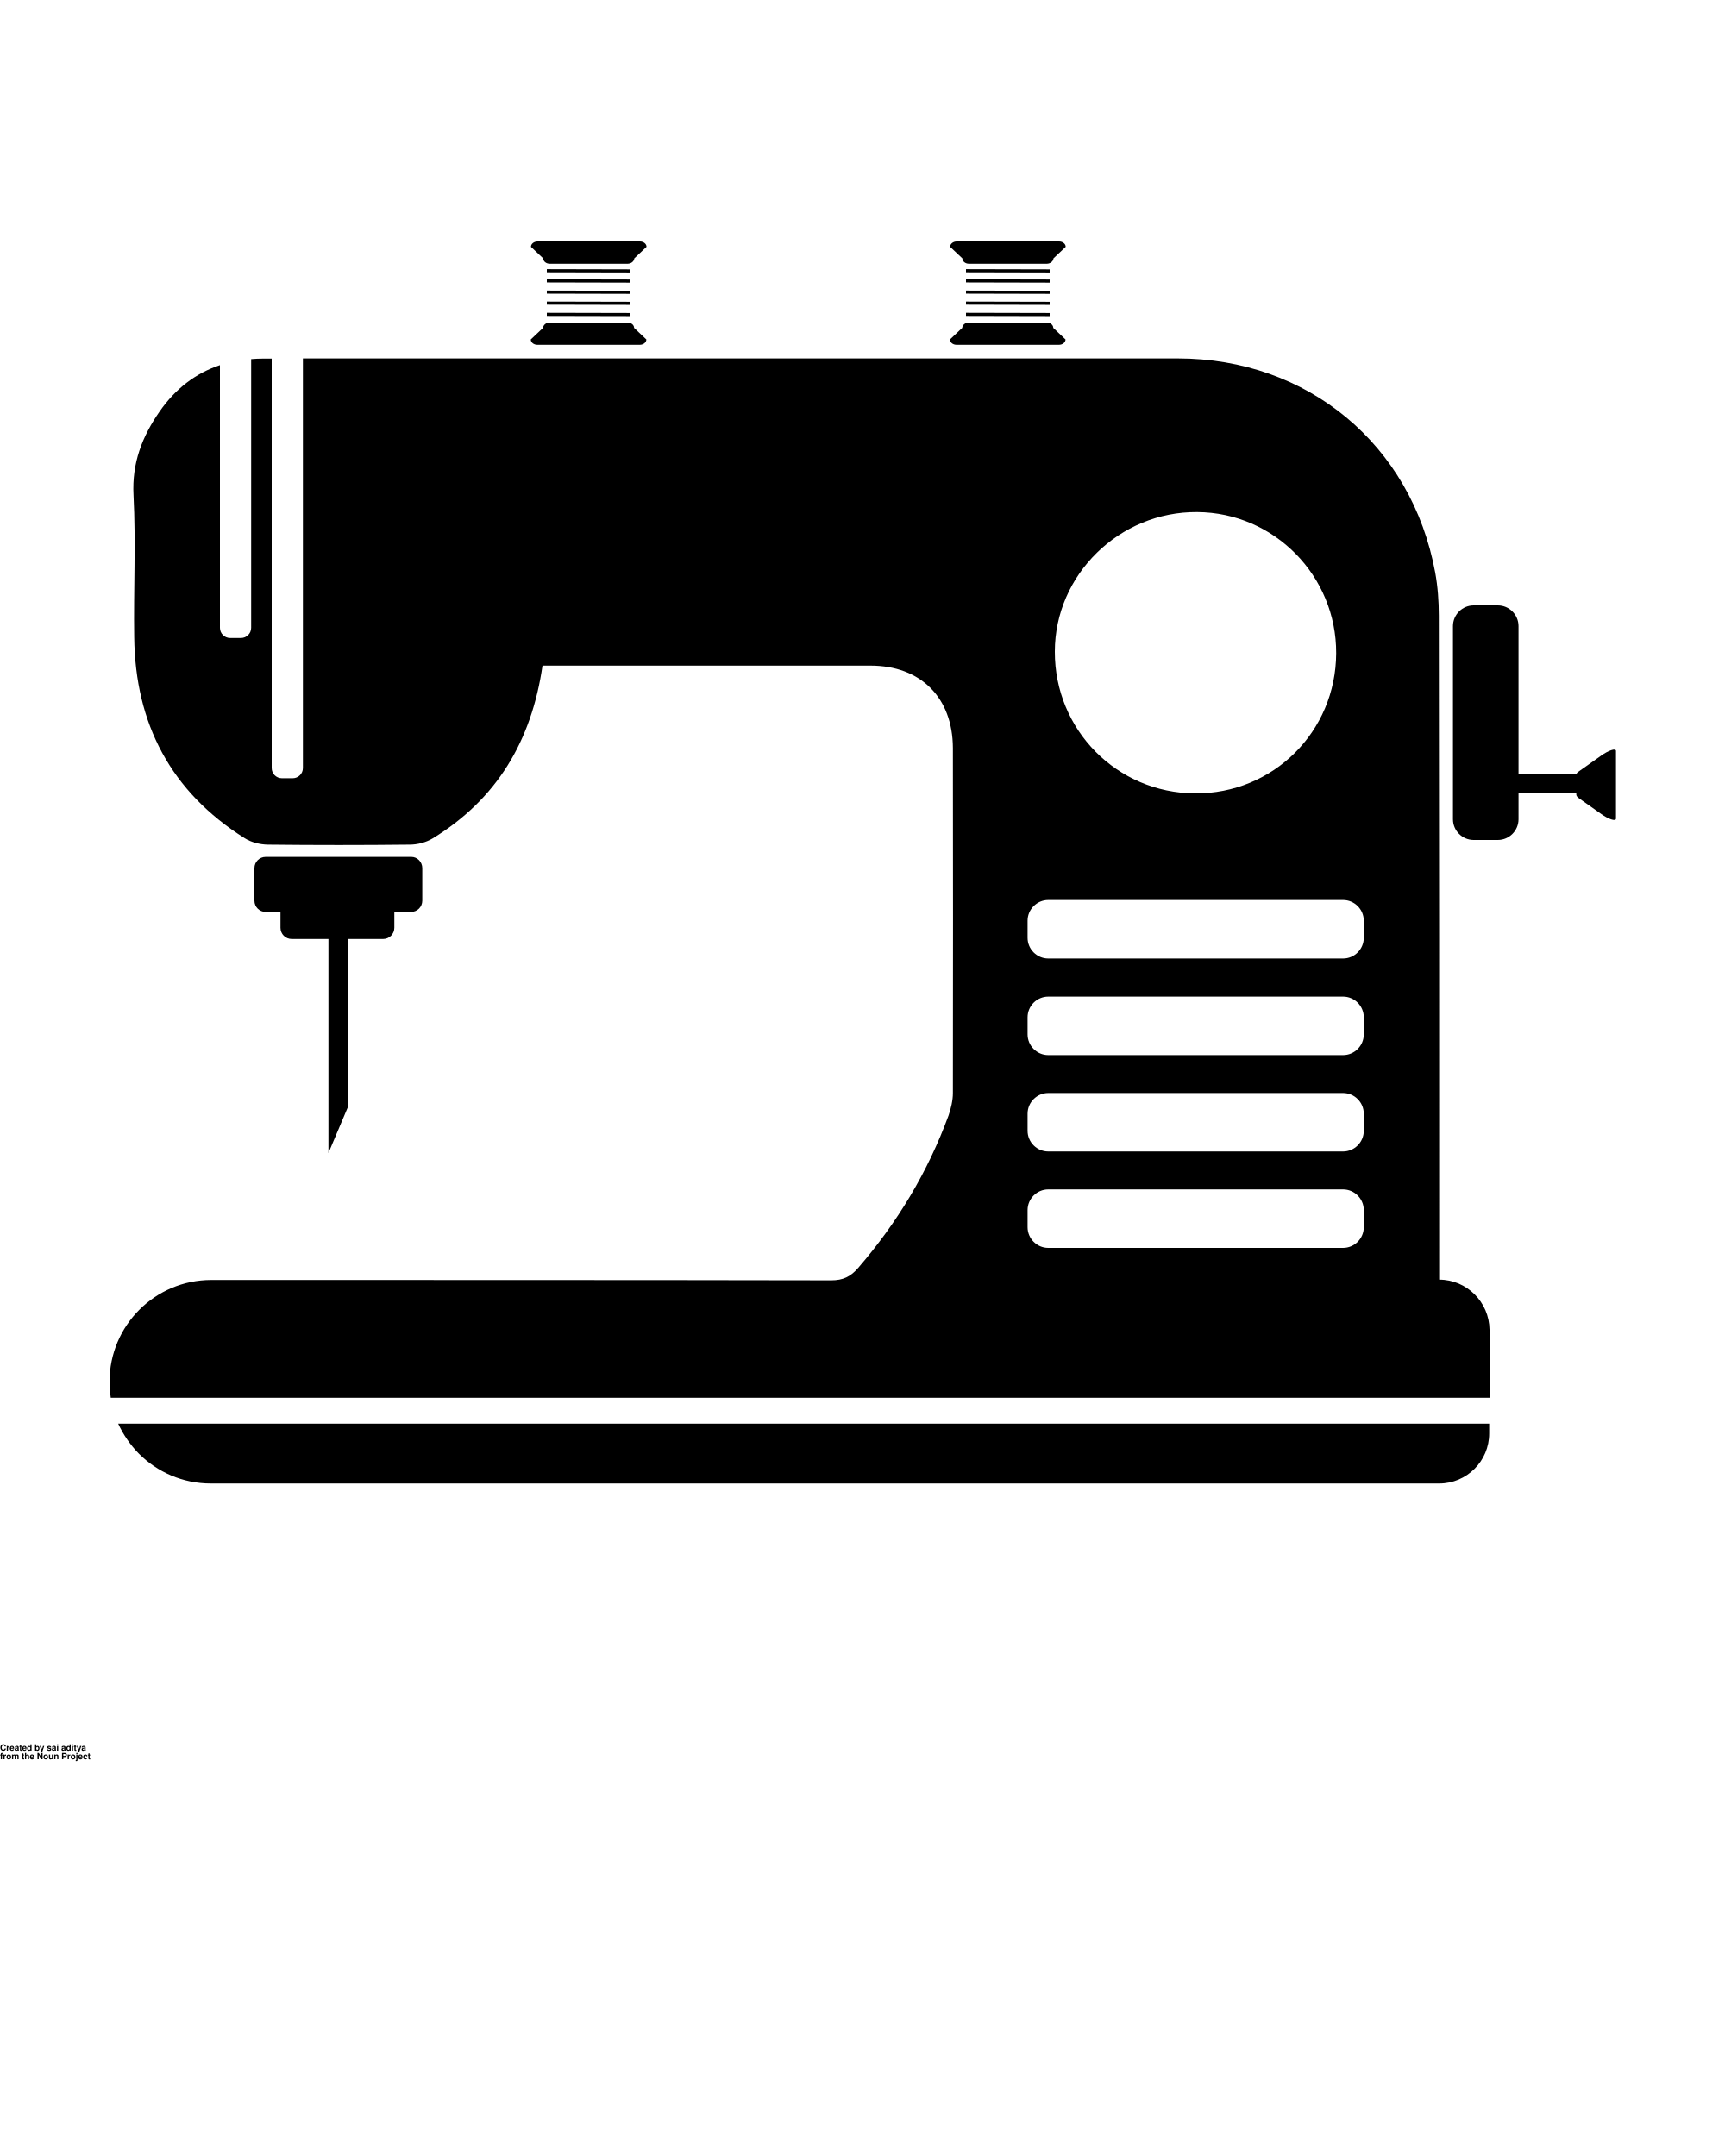
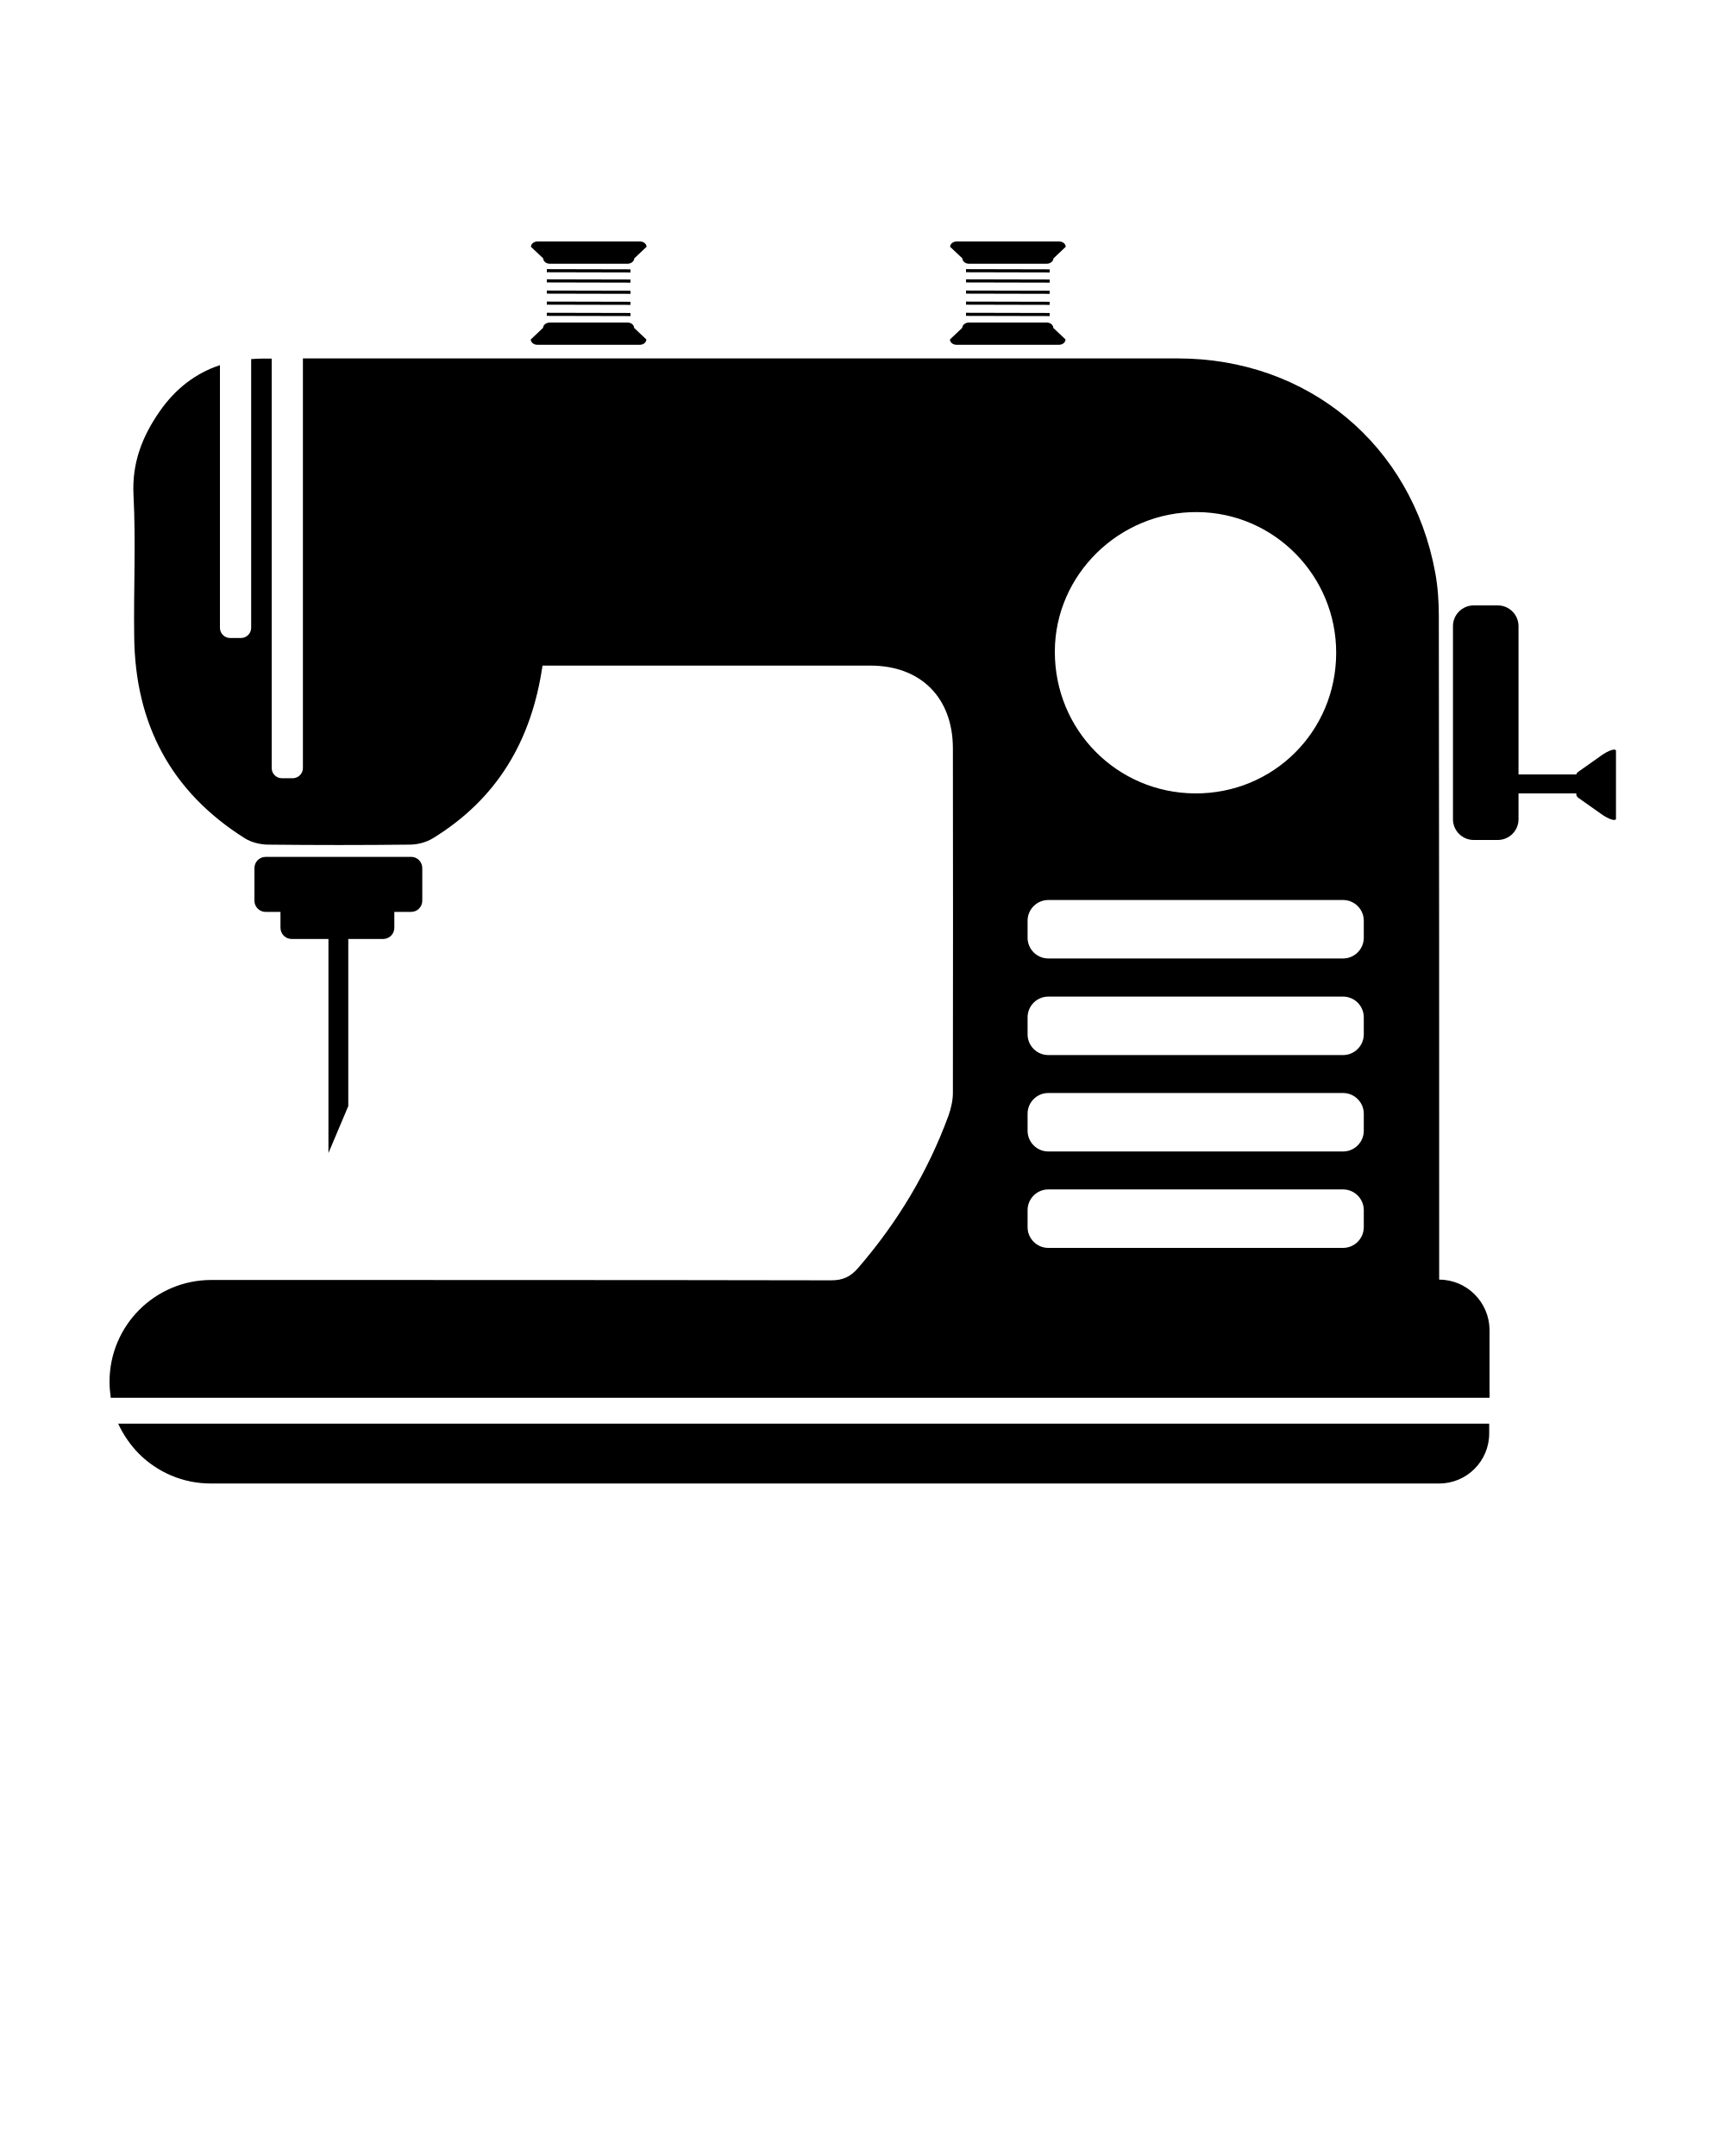
<svg xmlns="http://www.w3.org/2000/svg" version="1.1" x="0px" y="0px" viewBox="0 0 1000 1250" style="enable-background:new 0 0 1000 1000;" xml:space="preserve">
  <g>
    <g>
      <g>
        <path d="M68.5,825.4c3,6.5,7.1,12.4,12,17.4c10.7,10.7,25.4,17.3,41.7,17.3h712.1c16,0,29-13,29-29v-5.7H68.5z      M834.3,741.9V730c0-124.4,0-248.7-0.2-373.1c0-8.3-0.6-16.8-2.1-25c-13.7-74.1-73.8-124.1-149.3-124.1c-119.9,0-239.8,0-359.6,0     c-49.2,0-98.4,0-147.5,0v237.5c0,3.3-2.7,5.9-5.9,5.9h-6.3c-3.3,0-5.9-2.7-5.9-5.9V207.9h-4.9c-2.4,0-4.7,0.1-7,0.3V364     c0,3.3-2.7,5.9-5.9,5.9h-6.3c-3.3,0-5.9-2.7-5.9-5.9V211.7c-13.9,4.6-25.7,13.5-35,26.9c-10,14.4-16.1,29.8-15.1,48.5     c1.4,27.4,0,54.9,0.4,82.3c0.6,50.2,21.2,89.6,64.1,116.6c3.8,2.4,8.8,3.6,13.3,3.7c27.5,0.3,54.9,0.3,82.3,0     c4.5,0,9.5-1.3,13.3-3.6c37.1-22.7,57.3-56.3,63.7-100.2h7.8c60.8,0,121.5,0,182.3,0c29.1,0,47.7,18.5,47.8,47.8     c0.1,66.7,0.1,133.3,0,200c0,4.3-1.1,8.9-2.5,13c-12,32.7-29.6,62-52.4,88.4c-4.4,5.1-8.8,7.2-15.6,7.2     c-97.1-0.2-269.2-0.2-359.4-0.2c-32.6,0-59,26.4-59,59c0,3.2,0.3,6.3,0.7,9.3h799.3v-39.5C863.3,754.9,850.3,741.9,834.3,741.9z      M694.1,296.9c44.6,0.3,80.7,37,80.5,81.9c-0.2,45.4-36.5,81.5-81.9,81.2c-45.2-0.3-81.3-36.8-81.2-82.2     C611.5,333.2,649,296.5,694.1,296.9z M790.6,711.5c0,6.6-5.4,12-12,12H607.7c-6.6,0-12-5.4-12-12v-9.9c0-6.6,5.4-12,12-12h170.9     c6.6,0,12,5.4,12,12V711.5z M790.6,655.6c0,6.6-5.4,12-12,12H607.7c-6.6,0-12-5.4-12-12v-9.9c0-6.6,5.4-12,12-12h170.9     c6.6,0,12,5.4,12,12V655.6z M790.6,599.7c0,6.6-5.4,12-12,12H607.7c-6.6,0-12-5.4-12-12v-9.9c0-6.6,5.4-12,12-12h170.9     c6.6,0,12,5.4,12,12V599.7z M790.6,543.7c0,6.6-5.4,12-12,12H607.7c-6.6,0-12-5.4-12-12v-9.9c0-6.6,5.4-12,12-12h170.9     c6.6,0,12,5.4,12,12V543.7z" />
      </g>
      <g>
        <path d="M244.8,503.3v18.9c0,3.6-2.9,6.5-6.5,6.5h-9.7v9.2c0,3.6-2.9,6.5-6.5,6.5h-20.2v96.9l-11.5,27.2V544.4     h-21.3c-3.6,0-6.5-2.9-6.5-6.5v-9.2h-8.6c-3.6,0-6.5-2.9-6.5-6.5v-18.9c0-3.6,2.9-6.5,6.5-6.5h84.5     C241.9,496.8,244.8,499.7,244.8,503.3z" />
      </g>
    </g>
    <g>
      <g>
        <g>
          <path d="M363.8,152.9h-45.1c-2.1,0-3.8-1.4-3.8-3.1l-7.1-6.7c0-1.7,1.7-3.1,3.8-3.1h59.4c2.1,0,3.8,1.4,3.8,3.1      l-7.1,6.7C367.6,151.5,365.9,152.9,363.8,152.9z" />
        </g>
      </g>
      <g>
        <g>
          <path d="M318.7,187h45.1c2.1,0,3.8,1.4,3.8,3.1l7.1,6.7c0,1.7-1.7,3.1-3.8,3.1h-59.4c-2.1,0-3.8-1.4-3.8-3.1      l7.1-6.7C314.9,188.4,316.6,187,318.7,187z" />
        </g>
      </g>
      <g>
        <g>
          <rect x="317" y="156.1" transform="matrix(1 2.263795e-003 -2.263795e-003 1 0.3563 -0.7722)" width="48.5" height="1.8" />
        </g>
      </g>
      <g>
        <g>
          <rect x="317" y="162" transform="matrix(1 2.263795e-003 -2.263795e-003 1 0.3696 -0.7721)" width="48.5" height="1.8" />
        </g>
      </g>
      <g>
        <g>
          <rect x="317" y="168.5" transform="matrix(1 2.263779e-003 -2.263779e-003 1 0.3842 -0.7721)" width="48.5" height="1.8" />
        </g>
      </g>
      <g>
        <g>
          <rect x="317" y="174.9" transform="matrix(1 2.263779e-003 -2.263779e-003 1 0.3989 -0.772)" width="48.5" height="1.8" />
        </g>
      </g>
      <g>
        <g>
          <rect x="317" y="181.4" transform="matrix(1 2.263795e-003 -2.263795e-003 1 0.4135 -0.7719)" width="48.5" height="1.8" />
        </g>
      </g>
    </g>
    <g>
      <g>
        <g>
          <path d="M606.8,152.9h-45.1c-2.1,0-3.8-1.4-3.8-3.1l-7.1-6.7c0-1.7,1.7-3.1,3.8-3.1h59.4c2.1,0,3.8,1.4,3.8,3.1      l-7.1,6.7C610.6,151.5,608.9,152.9,606.8,152.9z" />
        </g>
      </g>
      <g>
        <g>
          <path d="M561.7,187h45.1c2.1,0,3.8,1.4,3.8,3.1l7.1,6.7c0,1.7-1.7,3.1-3.8,3.1h-59.4c-2.1,0-3.8-1.4-3.8-3.1      l7.1-6.7C557.9,188.4,559.6,187,561.7,187z" />
        </g>
      </g>
      <g>
        <g>
          <rect x="560" y="156.1" transform="matrix(1 2.263795e-003 -2.263795e-003 1 0.3569 -1.3223)" width="48.5" height="1.8" />
        </g>
      </g>
      <g>
        <g>
          <rect x="560" y="162" transform="matrix(1 2.263795e-003 -2.263795e-003 1 0.3702 -1.3222)" width="48.5" height="1.8" />
        </g>
      </g>
      <g>
        <g>
          <rect x="560" y="168.5" transform="matrix(1 2.263779e-003 -2.263779e-003 1 0.3849 -1.3221)" width="48.5" height="1.8" />
        </g>
      </g>
      <g>
        <g>
          <rect x="560" y="174.9" transform="matrix(1 2.263779e-003 -2.263779e-003 1 0.3995 -1.3221)" width="48.5" height="1.8" />
        </g>
      </g>
      <g>
        <g>
          <rect x="560" y="181.4" transform="matrix(1 2.263795e-003 -2.263795e-003 1 0.4142 -1.322)" width="48.5" height="1.8" />
        </g>
      </g>
    </g>
    <g>
      <path d="M936.8,435.4v39.2c0,1.9-4.6,0.2-8.6-2.7l-13.3-9.4c-0.6-0.5-1.1-1.2-1.1-1.8v-0.7h-33.5v15    c0,6.6-5.4,12-12,12h-14c-6.6,0-12-5.4-12-12v-112c0-6.6,5.4-12,12-12h14c6.6,0,12,5.4,12,12v86h33.5c0.1-0.5,0.5-1.1,1.1-1.5    l13.3-9.4C932.2,435.2,936.8,433.5,936.8,435.4z" />
    </g>
  </g>
-   <text x="0" y="1015" fill="#000000" font-size="5px" font-weight="bold" font-family="'Helvetica Neue', Helvetica, Arial-Unicode, Arial, Sans-serif">Created by sai aditya</text>
-   <text x="0" y="1020" fill="#000000" font-size="5px" font-weight="bold" font-family="'Helvetica Neue', Helvetica, Arial-Unicode, Arial, Sans-serif">from the Noun Project</text>
+   <text x="0" y="1015" fill="#000000" font-size="5px" font-weight="bold" font-family="'Helvetica Neue', Helvetica, Arial-Unicode, Arial, Sans-serif" />
+   <text x="0" y="1020" fill="#000000" font-size="5px" font-weight="bold" font-family="'Helvetica Neue', Helvetica, Arial-Unicode, Arial, Sans-serif" />
</svg>
